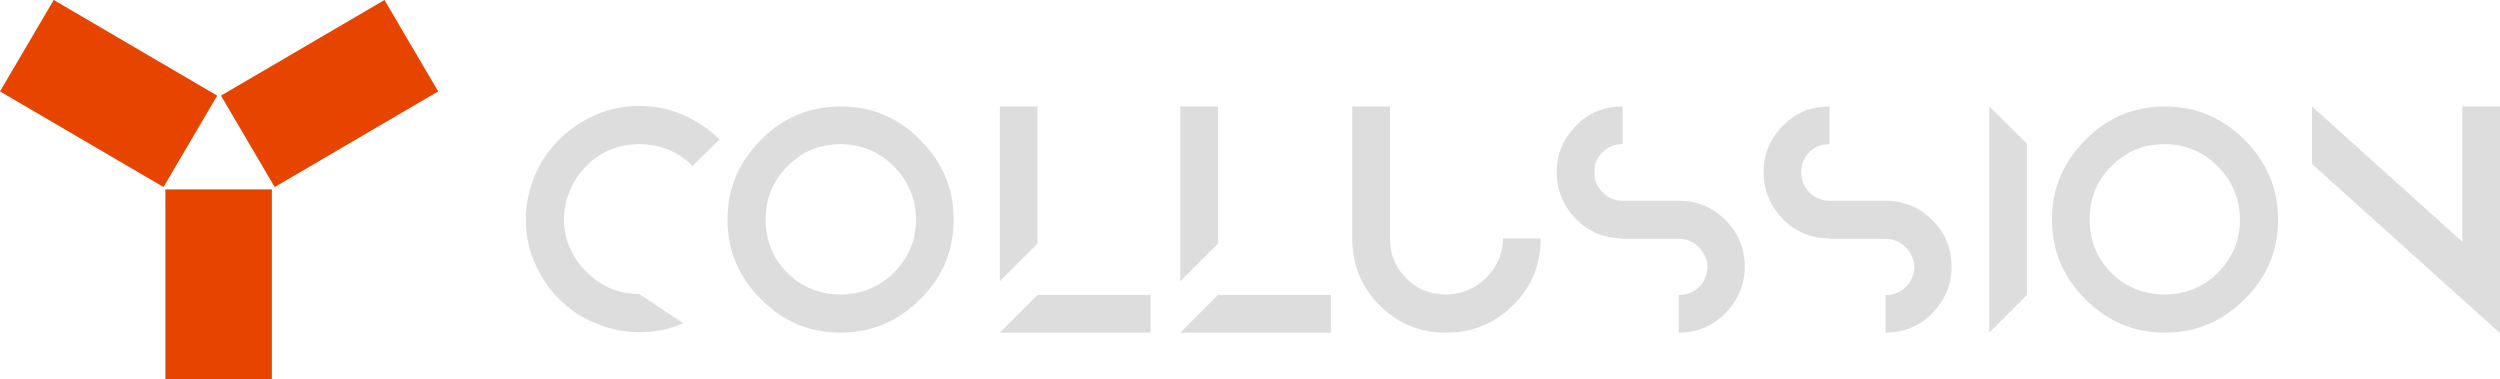
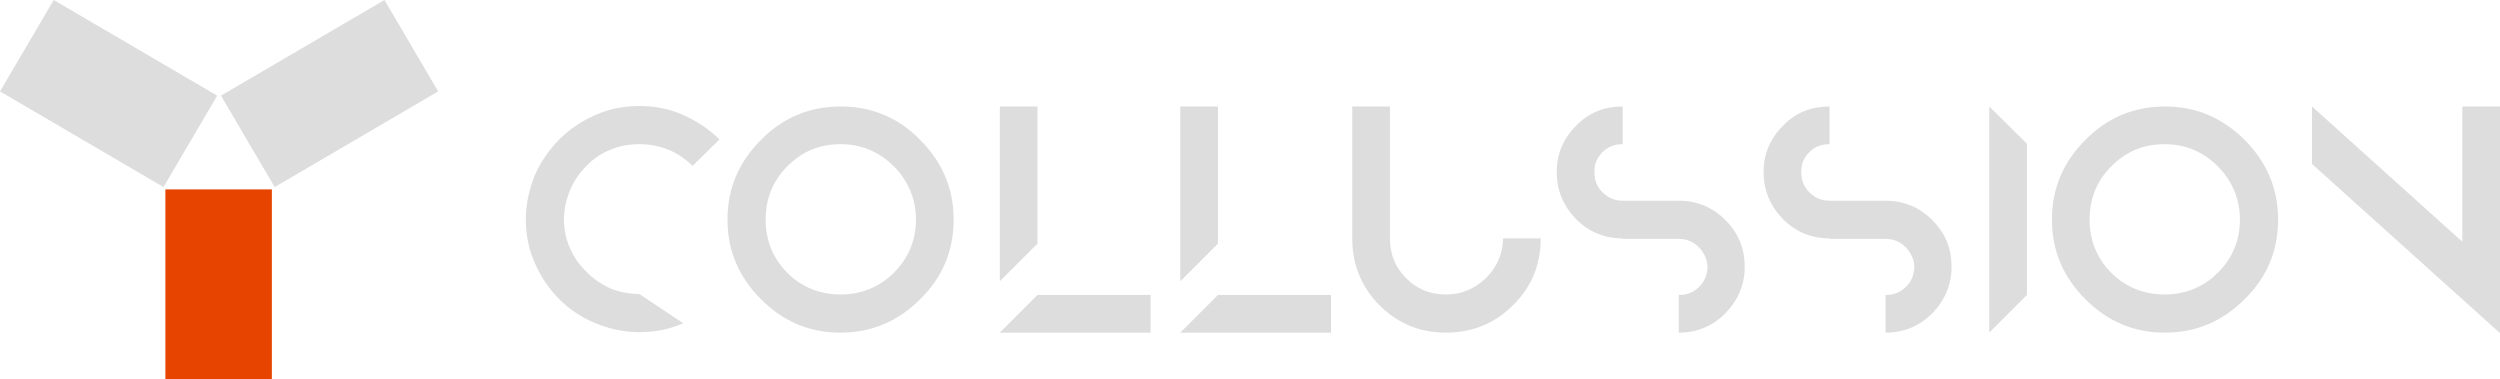
<svg xmlns="http://www.w3.org/2000/svg" width="530.6" height="80.4">
  <style>
-     .st0{fill:#ddd}.st1{fill:#e74400}
+     .st0{fill:#ddd}
+     .st1{fill:#e74400}
+     .st2{fill:#ddd}
  </style>
  <path class="st0" d="M118.7 63.5c-2.2-2.2-3.9-4.7-5.2-7.7-1.3-2.9-1.9-6-1.9-9.2 0-3.3.7-6.4 1.9-9.4 1.3-2.9 3-5.4 5.2-7.6 2.2-2.2 4.7-3.9 7.7-5.2 2.9-1.3 6-1.9 9.3-1.9s6.4.6 9.3 1.9c2.9 1.3 5.5 3 7.7 5.2l-5.7 5.6c-3.2-3.1-7-4.6-11.3-4.6-2.2 0-4.3.4-6.2 1.2-2 .8-3.7 2-5.1 3.5-1.4 1.4-2.6 3.1-3.4 5-.8 2-1.3 4-1.3 6.2s.4 4.3 1.3 6.2c.8 1.9 2 3.6 3.5 5 1.4 1.5 3.1 2.6 5 3.5 2 .8 4 1.2 6.2 1.2l9.3 6.2c-2.9 1.3-6 1.9-9.3 1.9s-6.4-.7-9.3-1.9c-3-1.2-5.5-2.9-7.7-5.1zM195.3 29.7c4.7 4.7 7.1 10.3 7.1 16.9 0 6.7-2.4 12.3-7.1 16.9-4.7 4.7-10.3 7.1-16.9 7.1-6.7 0-12.2-2.4-16.9-7.1-4.7-4.7-7.1-10.3-7.1-16.9 0-6.6 2.4-12.2 7.1-16.9 4.6-4.7 10.3-7.1 16.9-7.1 6.7 0 12.3 2.4 16.9 7.1zm-28.2 5.6c-3.1 3.1-4.6 6.9-4.6 11.3s1.5 8.2 4.6 11.3c3.1 3.1 7 4.6 11.3 4.6s8.2-1.5 11.3-4.6c3.2-3.2 4.7-7 4.7-11.3s-1.6-8.2-4.7-11.3c-3.1-3.1-6.9-4.7-11.3-4.7s-8.1 1.5-11.3 4.7zM220.2 22.6v29.1l-8 8V22.6h8zm24 40v8h-32l8-8h24zM258.5 22.6v29.1l-8 8V22.6h8zm24 40v8h-32l8-8h24zM327 50.6c0 5.5-1.9 10.3-5.9 14.2-3.9 3.9-8.7 5.8-14.2 5.8s-10.2-1.9-14.1-5.8-5.8-8.7-5.8-14.2v-28h8v28c0 3.3 1.1 6.1 3.4 8.4 2.3 2.4 5.2 3.5 8.5 3.5s6.1-1.2 8.5-3.5c2.3-2.3 3.6-5.2 3.6-8.4h8zM344.4 50.6c-3.9 0-7.2-1.4-9.9-4.1-2.7-2.8-4.1-6.1-4.1-10 0-3.8 1.4-7.1 4.1-9.8 2.7-2.8 6-4.1 9.9-4.1v8c-.8 0-1.6.1-2.3.4-.8.3-1.4.7-2 1.3-.5.5-1 1.2-1.3 1.9-.3.7-.4 1.5-.4 2.3 0 1.7.5 3.1 1.7 4.3 1.2 1.2 2.6 1.8 4.3 1.8h11.9c3.9 0 7.2 1.4 9.9 4.1 2.8 2.8 4.1 6.1 4.1 9.9s-1.4 7.1-4.1 9.9c-2.7 2.7-6 4.1-9.9 4.1v-8c.8 0 1.6-.1 2.3-.4.8-.3 1.4-.7 2-1.3s1-1.1 1.3-1.9c.3-.7.5-1.5.5-2.3 0-1.6-.7-3-1.8-4.2-1.2-1.2-2.6-1.8-4.3-1.8h-11.9zM388.3 50.6c-3.9 0-7.2-1.4-9.9-4.1-2.7-2.8-4.1-6.1-4.1-10 0-3.8 1.4-7.1 4.1-9.8 2.7-2.8 6-4.1 9.9-4.1v8c-.8 0-1.6.1-2.3.4-.8.3-1.4.7-2 1.3-.5.5-1 1.2-1.3 1.9-.3.7-.4 1.5-.4 2.3 0 1.7.5 3.1 1.7 4.3 1.2 1.2 2.6 1.8 4.3 1.8h11.9c3.9 0 7.2 1.4 9.9 4.1 2.8 2.8 4.1 6.1 4.1 9.9s-1.4 7.1-4.1 9.9c-2.7 2.7-6 4.1-9.9 4.1v-8c.8 0 1.6-.1 2.3-.4.8-.3 1.4-.7 2-1.3s1-1.1 1.3-1.9c.3-.7.5-1.5.5-2.3 0-1.6-.7-3-1.8-4.2-1.2-1.2-2.6-1.8-4.3-1.8h-11.9zM430.2 62.6l-8 8v-48l8 7.9v32.1zM476.4 29.7c4.7 4.7 7.1 10.3 7.1 16.9 0 6.7-2.4 12.3-7.1 16.9-4.7 4.7-10.3 7.1-16.9 7.1-6.7 0-12.2-2.4-16.9-7.1-4.7-4.7-7.1-10.3-7.1-16.9 0-6.6 2.4-12.2 7.1-16.9 4.6-4.7 10.3-7.1 16.9-7.1 6.6 0 12.2 2.4 16.9 7.1zm-28.3 5.6c-3.1 3.1-4.6 6.9-4.6 11.3s1.5 8.2 4.6 11.3c3.1 3.1 7 4.6 11.3 4.6s8.2-1.5 11.3-4.6c3.2-3.2 4.7-7 4.7-11.3s-1.6-8.2-4.7-11.3c-3.1-3.1-6.9-4.7-11.3-4.7s-8.1 1.5-11.3 4.7zM530.6 22.6v48.1l-39.9-35.9V22.6l31.9 28.7V22.6h8z" />
  <g>
    <path class="st1" d="M35.1 40.2h22.6v40.3H35.1z" />
  </g>
  <g>
-     <path class="st1" d="M0 19.4L11.4 0l34.7 20.3-11.4 19.4z" />
+     <path class="st2" d="M0 19.4L11.4 0l34.7 20.3-11.4 19.4z" />
  </g>
  <g>
-     <path class="st1" d="M46.9 20.3l11.4 19.4L93 19.4 81.6 0z" />
+     <path class="st2" d="M46.9 20.3l11.4 19.4L93 19.4 81.6 0z" />
  </g>
</svg>
